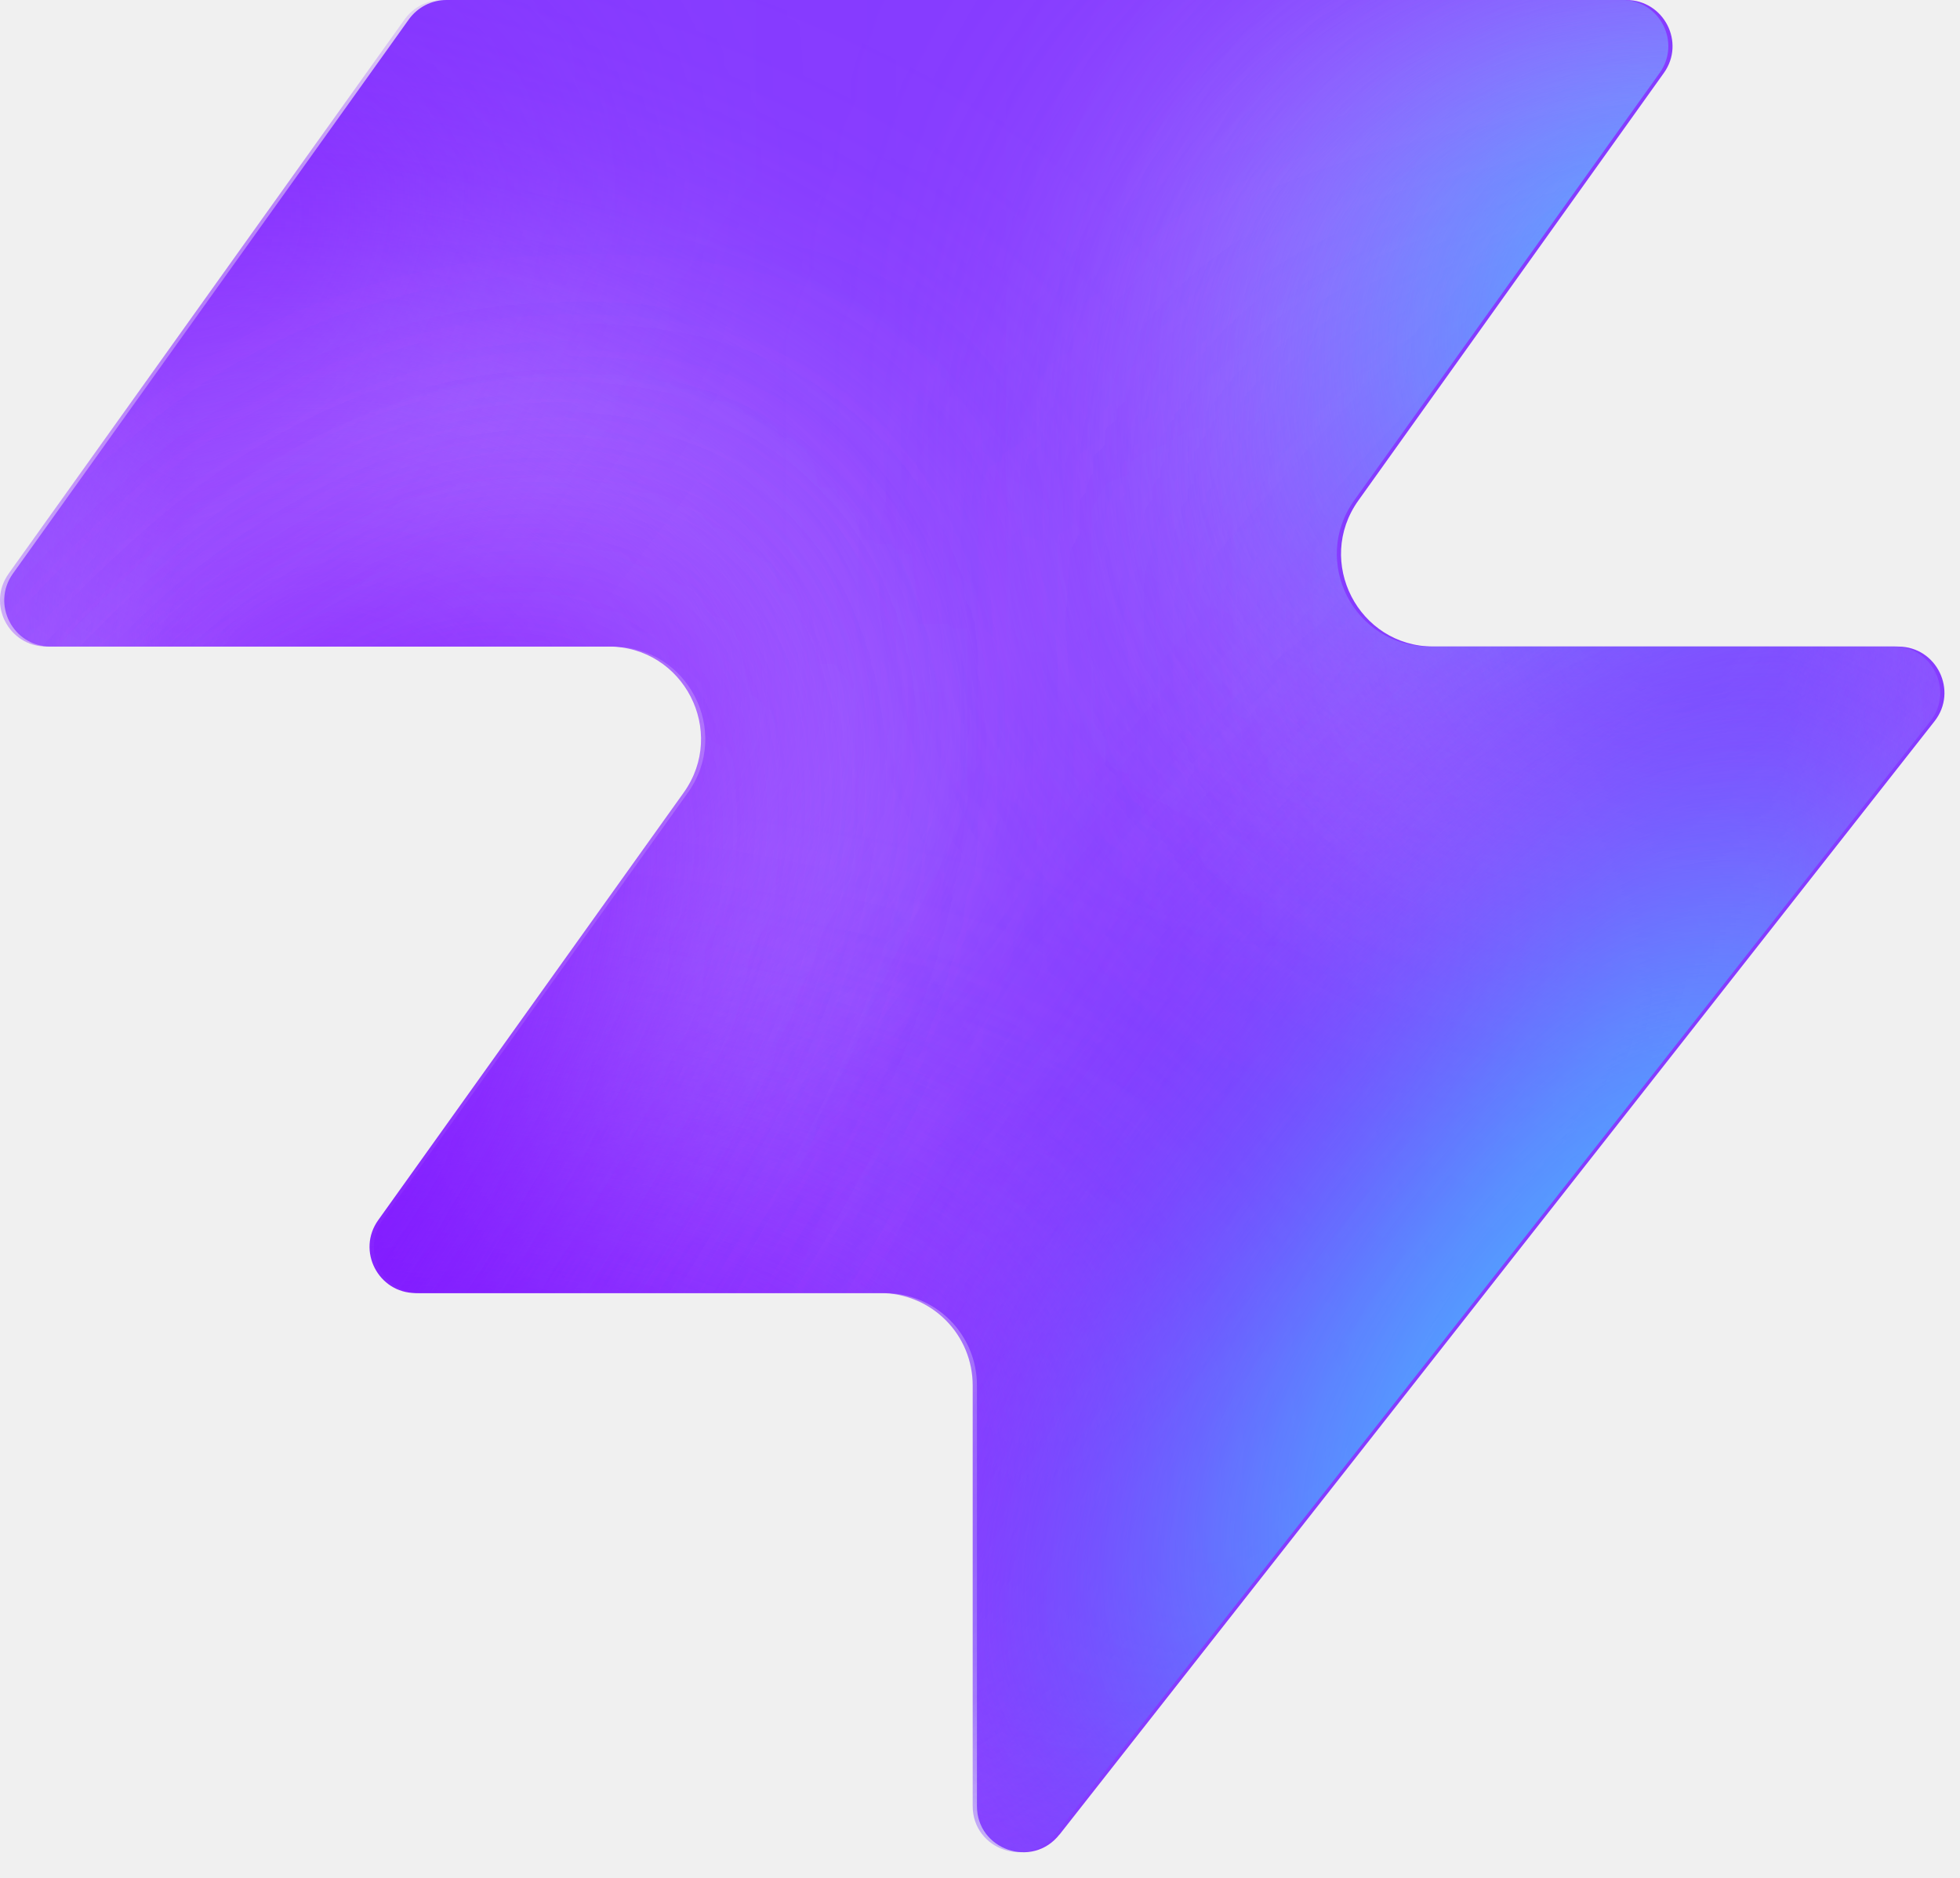
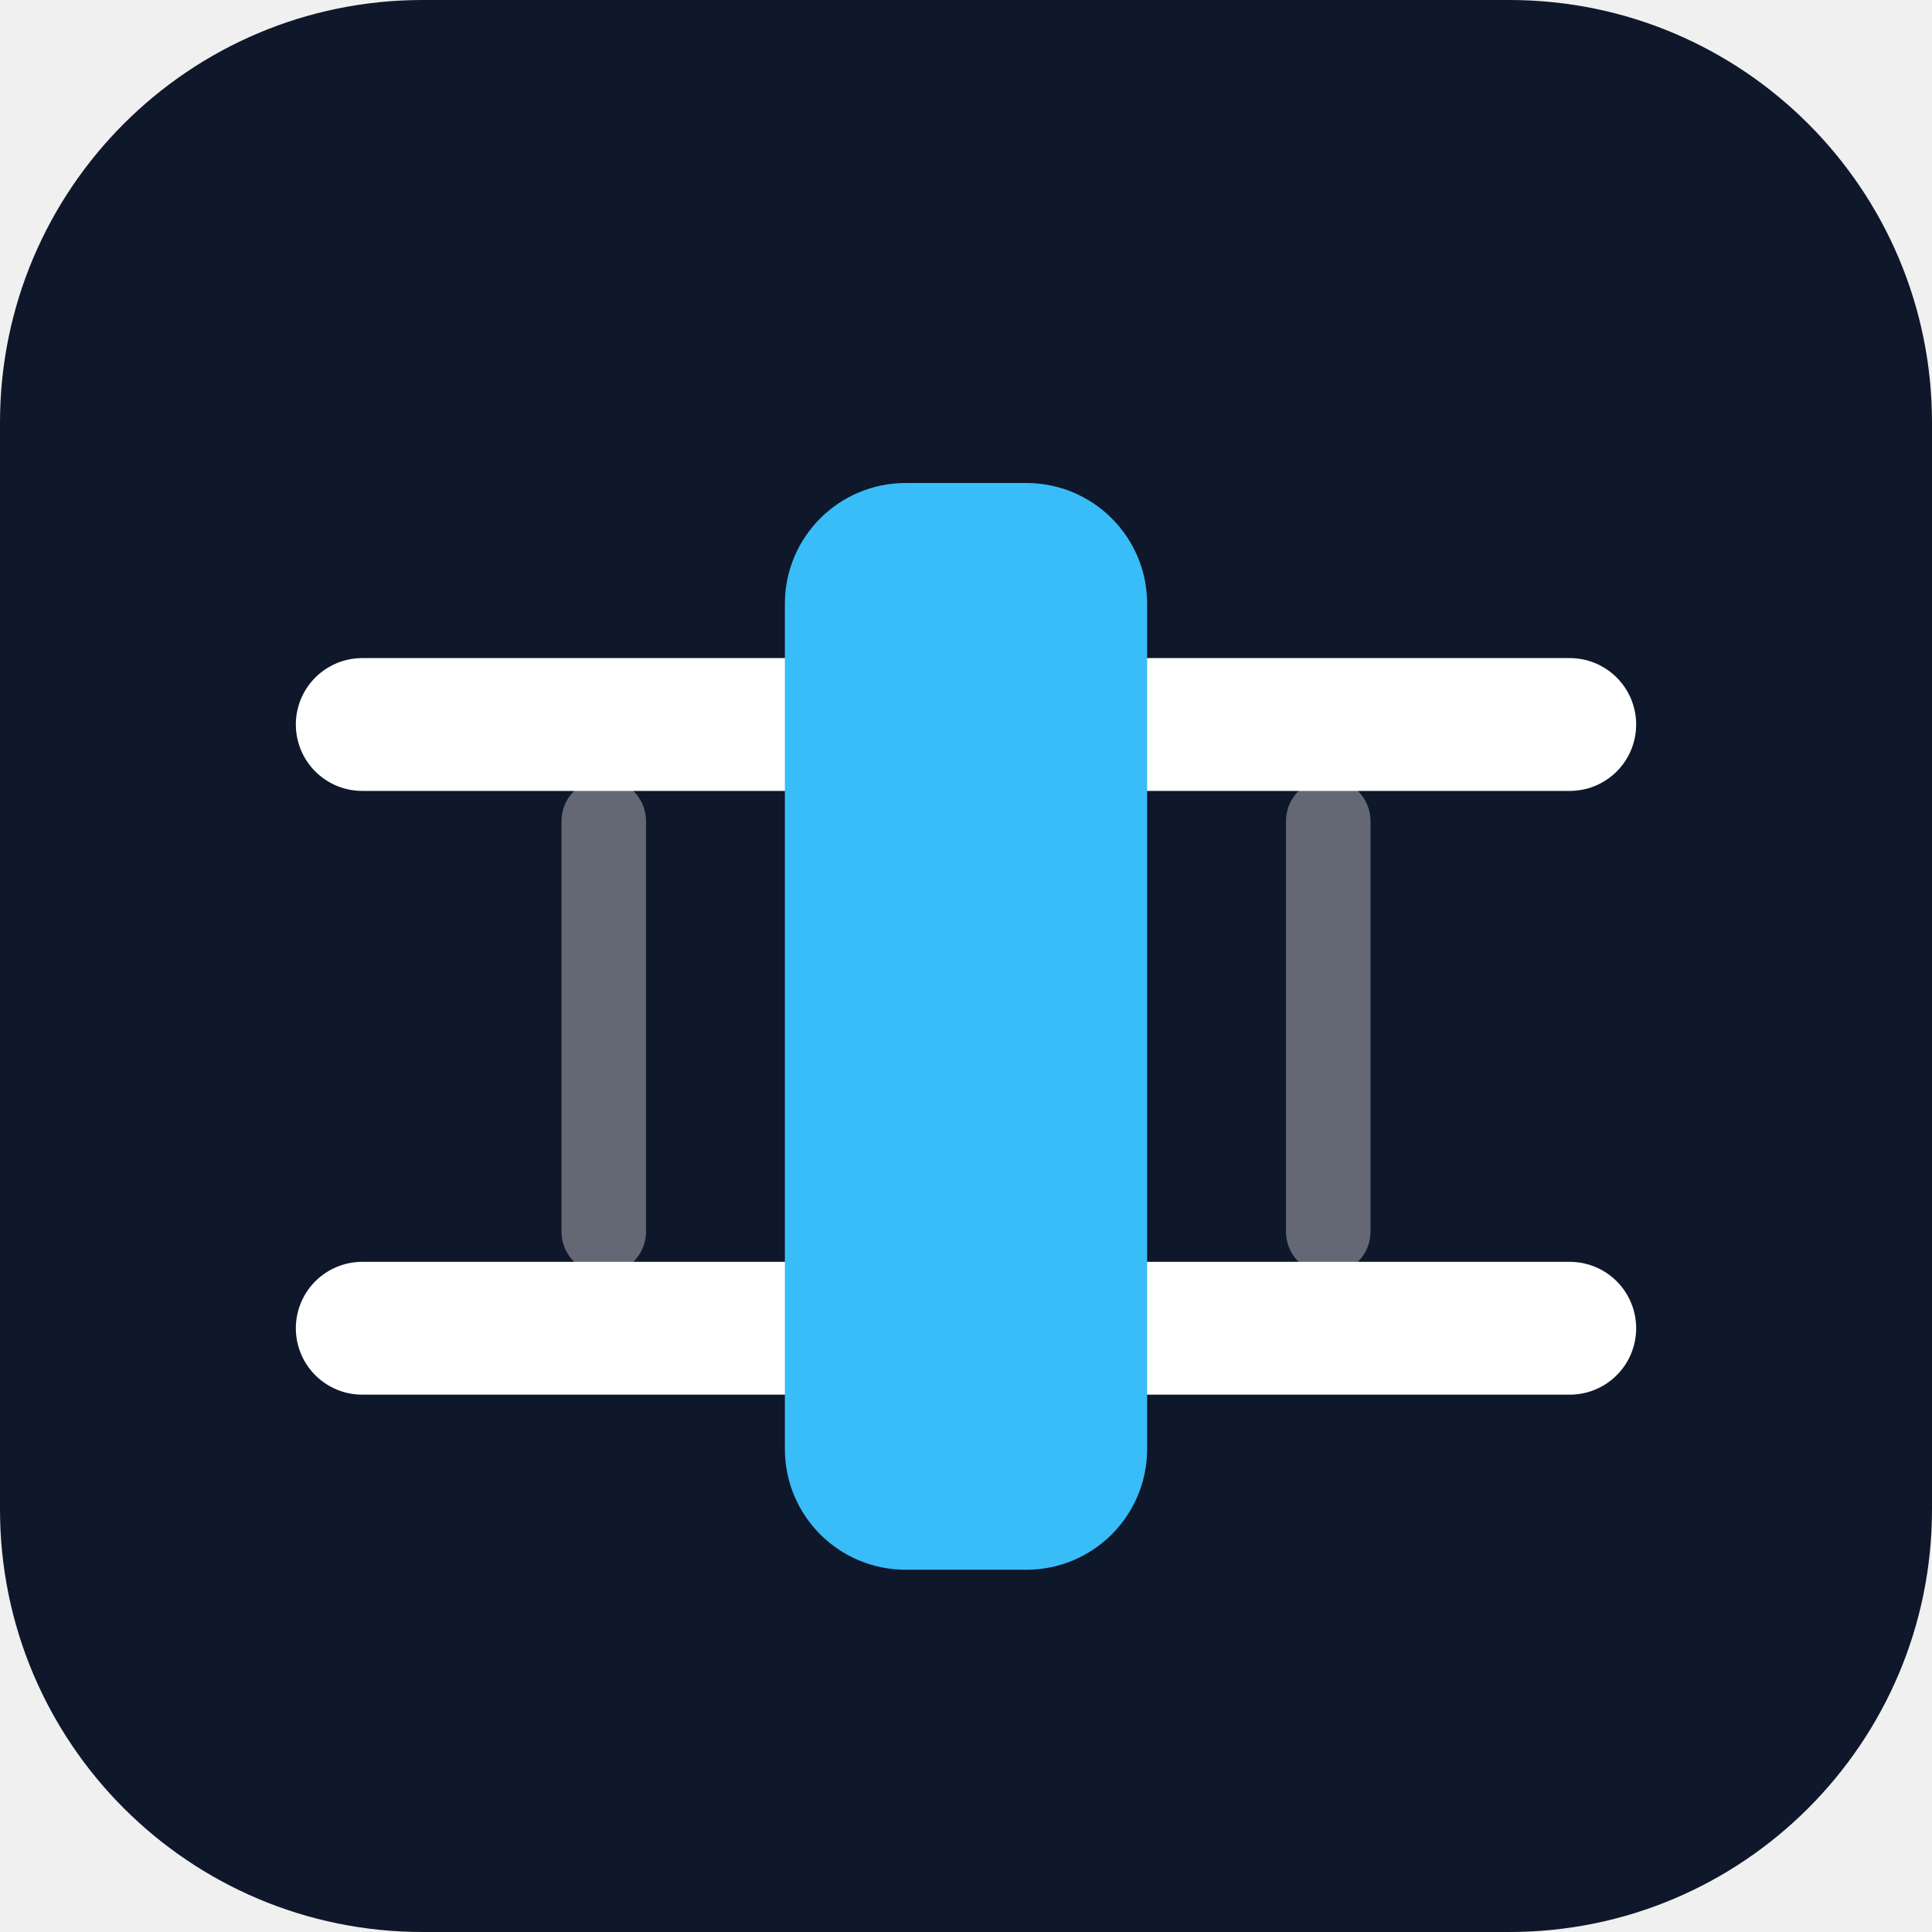
- <svg xmlns="http://www.w3.org/2000/svg" width="48" height="46" fill="none" viewBox="0 0 48 46">
-   <path fill="#863bff" d="M25.946 44.938c-.664.845-2.021.375-2.021-.698V33.937a2.26 2.26 0 0 0-2.262-2.262H10.287c-.92 0-1.456-1.04-.92-1.788l7.48-10.471c1.07-1.497 0-3.578-1.842-3.578H1.237c-.92 0-1.456-1.04-.92-1.788L10.013.474c.214-.297.556-.474.92-.474h28.894c.92 0 1.456 1.04.92 1.788l-7.48 10.471c-1.07 1.498 0 3.579 1.842 3.579h11.377c.943 0 1.473 1.088.89 1.83L25.947 44.94z" style="fill:#863bff;fill:color(display-p3 .525 .23 1);fill-opacity:1" />
-   <mask id="a" width="48" height="46" x="0" y="0" maskUnits="userSpaceOnUse" style="mask-type:alpha">
-     <path fill="#000" d="M25.842 44.938c-.664.844-2.021.375-2.021-.698V33.937a2.26 2.26 0 0 0-2.262-2.262H10.183c-.92 0-1.456-1.04-.92-1.788l7.48-10.471c1.07-1.498 0-3.579-1.842-3.579H1.133c-.92 0-1.456-1.04-.92-1.787L9.91.473c.214-.297.556-.474.92-.474h28.894c.92 0 1.456 1.04.92 1.788l-7.48 10.471c-1.07 1.498 0 3.578 1.842 3.578h11.377c.943 0 1.473 1.088.89 1.832L25.843 44.94z" style="fill:#000;fill-opacity:1" />
-   </mask>
-   <g mask="url(#a)">
-     <g filter="url(#b)">
-       <ellipse cx="5.508" cy="14.704" fill="#ede6ff" rx="5.508" ry="14.704" style="fill:#ede6ff;fill:color(display-p3 .927 .903 1);fill-opacity:1" transform="matrix(.00324 1 1 -.00324 -4.47 31.516)" />
-     </g>
-     <g filter="url(#c)">
-       <ellipse cx="10.399" cy="29.851" fill="#ede6ff" rx="10.399" ry="29.851" style="fill:#ede6ff;fill:color(display-p3 .927 .903 1);fill-opacity:1" transform="matrix(.00324 1 1 -.00324 -39.328 7.883)" />
-     </g>
-     <g filter="url(#d)">
-       <ellipse cx="5.508" cy="30.487" fill="#7e14ff" rx="5.508" ry="30.487" style="fill:#7e14ff;fill:color(display-p3 .492 .077 1);fill-opacity:1" transform="rotate(89.814 -25.913 -14.639)scale(1 -1)" />
-     </g>
-     <g filter="url(#e)">
-       <ellipse cx="5.508" cy="30.599" fill="#7e14ff" rx="5.508" ry="30.599" style="fill:#7e14ff;fill:color(display-p3 .492 .077 1);fill-opacity:1" transform="rotate(89.814 -32.644 -3.334)scale(1 -1)" />
-     </g>
-     <g filter="url(#f)">
-       <ellipse cx="5.508" cy="30.599" fill="#7e14ff" rx="5.508" ry="30.599" style="fill:#7e14ff;fill:color(display-p3 .492 .077 1);fill-opacity:1" transform="matrix(.00324 1 1 -.00324 -34.34 30.47)" />
-     </g>
-     <g filter="url(#g)">
-       <ellipse cx="14.072" cy="22.078" fill="#ede6ff" rx="14.072" ry="22.078" style="fill:#ede6ff;fill:color(display-p3 .927 .903 1);fill-opacity:1" transform="rotate(93.35 24.506 48.493)scale(-1 1)" />
-     </g>
-     <g filter="url(#h)">
-       <ellipse cx="3.47" cy="21.501" fill="#7e14ff" rx="3.47" ry="21.501" style="fill:#7e14ff;fill:color(display-p3 .492 .077 1);fill-opacity:1" transform="rotate(89.009 28.708 47.59)scale(-1 1)" />
-     </g>
-     <g filter="url(#i)">
-       <ellipse cx="3.47" cy="21.501" fill="#7e14ff" rx="3.47" ry="21.501" style="fill:#7e14ff;fill:color(display-p3 .492 .077 1);fill-opacity:1" transform="rotate(89.009 28.708 47.59)scale(-1 1)" />
-     </g>
-     <g filter="url(#j)">
-       <ellipse cx=".387" cy="8.972" fill="#7e14ff" rx="4.407" ry="29.108" style="fill:#7e14ff;fill:color(display-p3 .492 .077 1);fill-opacity:1" transform="rotate(39.51 .387 8.972)" />
-     </g>
-     <g filter="url(#k)">
-       <ellipse cx="47.523" cy="-6.092" fill="#7e14ff" rx="4.407" ry="29.108" style="fill:#7e14ff;fill:color(display-p3 .492 .077 1);fill-opacity:1" transform="rotate(37.892 47.523 -6.092)" />
-     </g>
-     <g filter="url(#l)">
-       <ellipse cx="41.412" cy="6.333" fill="#47bfff" rx="5.971" ry="9.665" style="fill:#47bfff;fill:color(display-p3 .28 .748 1);fill-opacity:1" transform="rotate(37.892 41.412 6.333)" />
-     </g>
-     <g filter="url(#m)">
-       <ellipse cx="-1.879" cy="38.332" fill="#7e14ff" rx="4.407" ry="29.108" style="fill:#7e14ff;fill:color(display-p3 .492 .077 1);fill-opacity:1" transform="rotate(37.892 -1.88 38.332)" />
-     </g>
-     <g filter="url(#n)">
-       <ellipse cx="-1.879" cy="38.332" fill="#7e14ff" rx="4.407" ry="29.108" style="fill:#7e14ff;fill:color(display-p3 .492 .077 1);fill-opacity:1" transform="rotate(37.892 -1.88 38.332)" />
-     </g>
-     <g filter="url(#o)">
-       <ellipse cx="35.651" cy="29.907" fill="#7e14ff" rx="4.407" ry="29.108" style="fill:#7e14ff;fill:color(display-p3 .492 .077 1);fill-opacity:1" transform="rotate(37.892 35.651 29.907)" />
-     </g>
-     <g filter="url(#p)">
-       <ellipse cx="38.418" cy="32.4" fill="#47bfff" rx="5.971" ry="15.297" style="fill:#47bfff;fill:color(display-p3 .28 .748 1);fill-opacity:1" transform="rotate(37.892 38.418 32.4)" />
-     </g>
-   </g>
-   <defs>
-     <filter id="b" width="60.045" height="41.654" x="-19.77" y="16.149" color-interpolation-filters="sRGB" filterUnits="userSpaceOnUse">
-       <feFlood flood-opacity="0" result="BackgroundImageFix" />
-       <feBlend in="SourceGraphic" in2="BackgroundImageFix" result="shape" />
-       <feGaussianBlur result="effect1_foregroundBlur_2002_17158" stdDeviation="7.659" />
-     </filter>
-     <filter id="c" width="90.34" height="51.437" x="-54.613" y="-7.533" color-interpolation-filters="sRGB" filterUnits="userSpaceOnUse">
-       <feFlood flood-opacity="0" result="BackgroundImageFix" />
-       <feBlend in="SourceGraphic" in2="BackgroundImageFix" result="shape" />
-       <feGaussianBlur result="effect1_foregroundBlur_2002_17158" stdDeviation="7.659" />
-     </filter>
-     <filter id="d" width="79.355" height="29.4" x="-49.64" y="2.03" color-interpolation-filters="sRGB" filterUnits="userSpaceOnUse">
-       <feFlood flood-opacity="0" result="BackgroundImageFix" />
-       <feBlend in="SourceGraphic" in2="BackgroundImageFix" result="shape" />
-       <feGaussianBlur result="effect1_foregroundBlur_2002_17158" stdDeviation="4.596" />
-     </filter>
-     <filter id="e" width="79.579" height="29.4" x="-45.045" y="20.029" color-interpolation-filters="sRGB" filterUnits="userSpaceOnUse">
-       <feFlood flood-opacity="0" result="BackgroundImageFix" />
-       <feBlend in="SourceGraphic" in2="BackgroundImageFix" result="shape" />
-       <feGaussianBlur result="effect1_foregroundBlur_2002_17158" stdDeviation="4.596" />
-     </filter>
-     <filter id="f" width="79.579" height="29.4" x="-43.513" y="21.178" color-interpolation-filters="sRGB" filterUnits="userSpaceOnUse">
-       <feFlood flood-opacity="0" result="BackgroundImageFix" />
-       <feBlend in="SourceGraphic" in2="BackgroundImageFix" result="shape" />
-       <feGaussianBlur result="effect1_foregroundBlur_2002_17158" stdDeviation="4.596" />
-     </filter>
-     <filter id="g" width="74.749" height="58.852" x="15.756" y="-17.901" color-interpolation-filters="sRGB" filterUnits="userSpaceOnUse">
-       <feFlood flood-opacity="0" result="BackgroundImageFix" />
-       <feBlend in="SourceGraphic" in2="BackgroundImageFix" result="shape" />
-       <feGaussianBlur result="effect1_foregroundBlur_2002_17158" stdDeviation="7.659" />
-     </filter>
-     <filter id="h" width="61.377" height="25.362" x="23.548" y="2.284" color-interpolation-filters="sRGB" filterUnits="userSpaceOnUse">
-       <feFlood flood-opacity="0" result="BackgroundImageFix" />
-       <feBlend in="SourceGraphic" in2="BackgroundImageFix" result="shape" />
-       <feGaussianBlur result="effect1_foregroundBlur_2002_17158" stdDeviation="4.596" />
-     </filter>
-     <filter id="i" width="61.377" height="25.362" x="23.548" y="2.284" color-interpolation-filters="sRGB" filterUnits="userSpaceOnUse">
-       <feFlood flood-opacity="0" result="BackgroundImageFix" />
-       <feBlend in="SourceGraphic" in2="BackgroundImageFix" result="shape" />
-       <feGaussianBlur result="effect1_foregroundBlur_2002_17158" stdDeviation="4.596" />
-     </filter>
-     <filter id="j" width="56.045" height="63.649" x="-27.636" y="-22.853" color-interpolation-filters="sRGB" filterUnits="userSpaceOnUse">
-       <feFlood flood-opacity="0" result="BackgroundImageFix" />
-       <feBlend in="SourceGraphic" in2="BackgroundImageFix" result="shape" />
-       <feGaussianBlur result="effect1_foregroundBlur_2002_17158" stdDeviation="4.596" />
-     </filter>
-     <filter id="k" width="54.814" height="64.646" x="20.116" y="-38.415" color-interpolation-filters="sRGB" filterUnits="userSpaceOnUse">
-       <feFlood flood-opacity="0" result="BackgroundImageFix" />
-       <feBlend in="SourceGraphic" in2="BackgroundImageFix" result="shape" />
-       <feGaussianBlur result="effect1_foregroundBlur_2002_17158" stdDeviation="4.596" />
-     </filter>
-     <filter id="l" width="33.541" height="35.313" x="24.641" y="-11.323" color-interpolation-filters="sRGB" filterUnits="userSpaceOnUse">
-       <feFlood flood-opacity="0" result="BackgroundImageFix" />
-       <feBlend in="SourceGraphic" in2="BackgroundImageFix" result="shape" />
-       <feGaussianBlur result="effect1_foregroundBlur_2002_17158" stdDeviation="4.596" />
-     </filter>
-     <filter id="m" width="54.814" height="64.646" x="-29.286" y="6.009" color-interpolation-filters="sRGB" filterUnits="userSpaceOnUse">
-       <feFlood flood-opacity="0" result="BackgroundImageFix" />
-       <feBlend in="SourceGraphic" in2="BackgroundImageFix" result="shape" />
-       <feGaussianBlur result="effect1_foregroundBlur_2002_17158" stdDeviation="4.596" />
-     </filter>
-     <filter id="n" width="54.814" height="64.646" x="-29.286" y="6.009" color-interpolation-filters="sRGB" filterUnits="userSpaceOnUse">
-       <feFlood flood-opacity="0" result="BackgroundImageFix" />
-       <feBlend in="SourceGraphic" in2="BackgroundImageFix" result="shape" />
-       <feGaussianBlur result="effect1_foregroundBlur_2002_17158" stdDeviation="4.596" />
-     </filter>
-     <filter id="o" width="54.814" height="64.646" x="8.244" y="-2.416" color-interpolation-filters="sRGB" filterUnits="userSpaceOnUse">
-       <feFlood flood-opacity="0" result="BackgroundImageFix" />
-       <feBlend in="SourceGraphic" in2="BackgroundImageFix" result="shape" />
-       <feGaussianBlur result="effect1_foregroundBlur_2002_17158" stdDeviation="4.596" />
-     </filter>
-     <filter id="p" width="39.409" height="43.623" x="18.713" y="10.588" color-interpolation-filters="sRGB" filterUnits="userSpaceOnUse">
-       <feFlood flood-opacity="0" result="BackgroundImageFix" />
-       <feBlend in="SourceGraphic" in2="BackgroundImageFix" result="shape" />
-       <feGaussianBlur result="effect1_foregroundBlur_2002_17158" stdDeviation="4.596" />
-     </filter>
-   </defs>
+ <svg xmlns="http://www.w3.org/2000/svg" viewBox="0 0 32 32" role="img" aria-label="Rex Planner">
+   <rect width="32" height="32" rx="7" fill="#0f172a" />
+   <line x1="6" y1="12" x2="26" y2="12" stroke="#fff" stroke-width="2.2" stroke-linecap="round" />
+   <line x1="6" y1="22" x2="26" y2="22" stroke="#fff" stroke-width="2.2" stroke-linecap="round" />
+   <line x1="10" y1="13.6" x2="10" y2="20.4" stroke="#fff" stroke-opacity="0.35" stroke-width="1.4" stroke-linecap="round" />
+   <line x1="16" y1="13.6" x2="16" y2="20.4" stroke="#fff" stroke-opacity="0.35" stroke-width="1.4" stroke-linecap="round" />
+   <line x1="22" y1="13.6" x2="22" y2="20.4" stroke="#fff" stroke-opacity="0.35" stroke-width="1.4" stroke-linecap="round" />
+   <rect x="13" y="8" width="6" height="18" rx="2" fill="#38bdf8" />
</svg>
